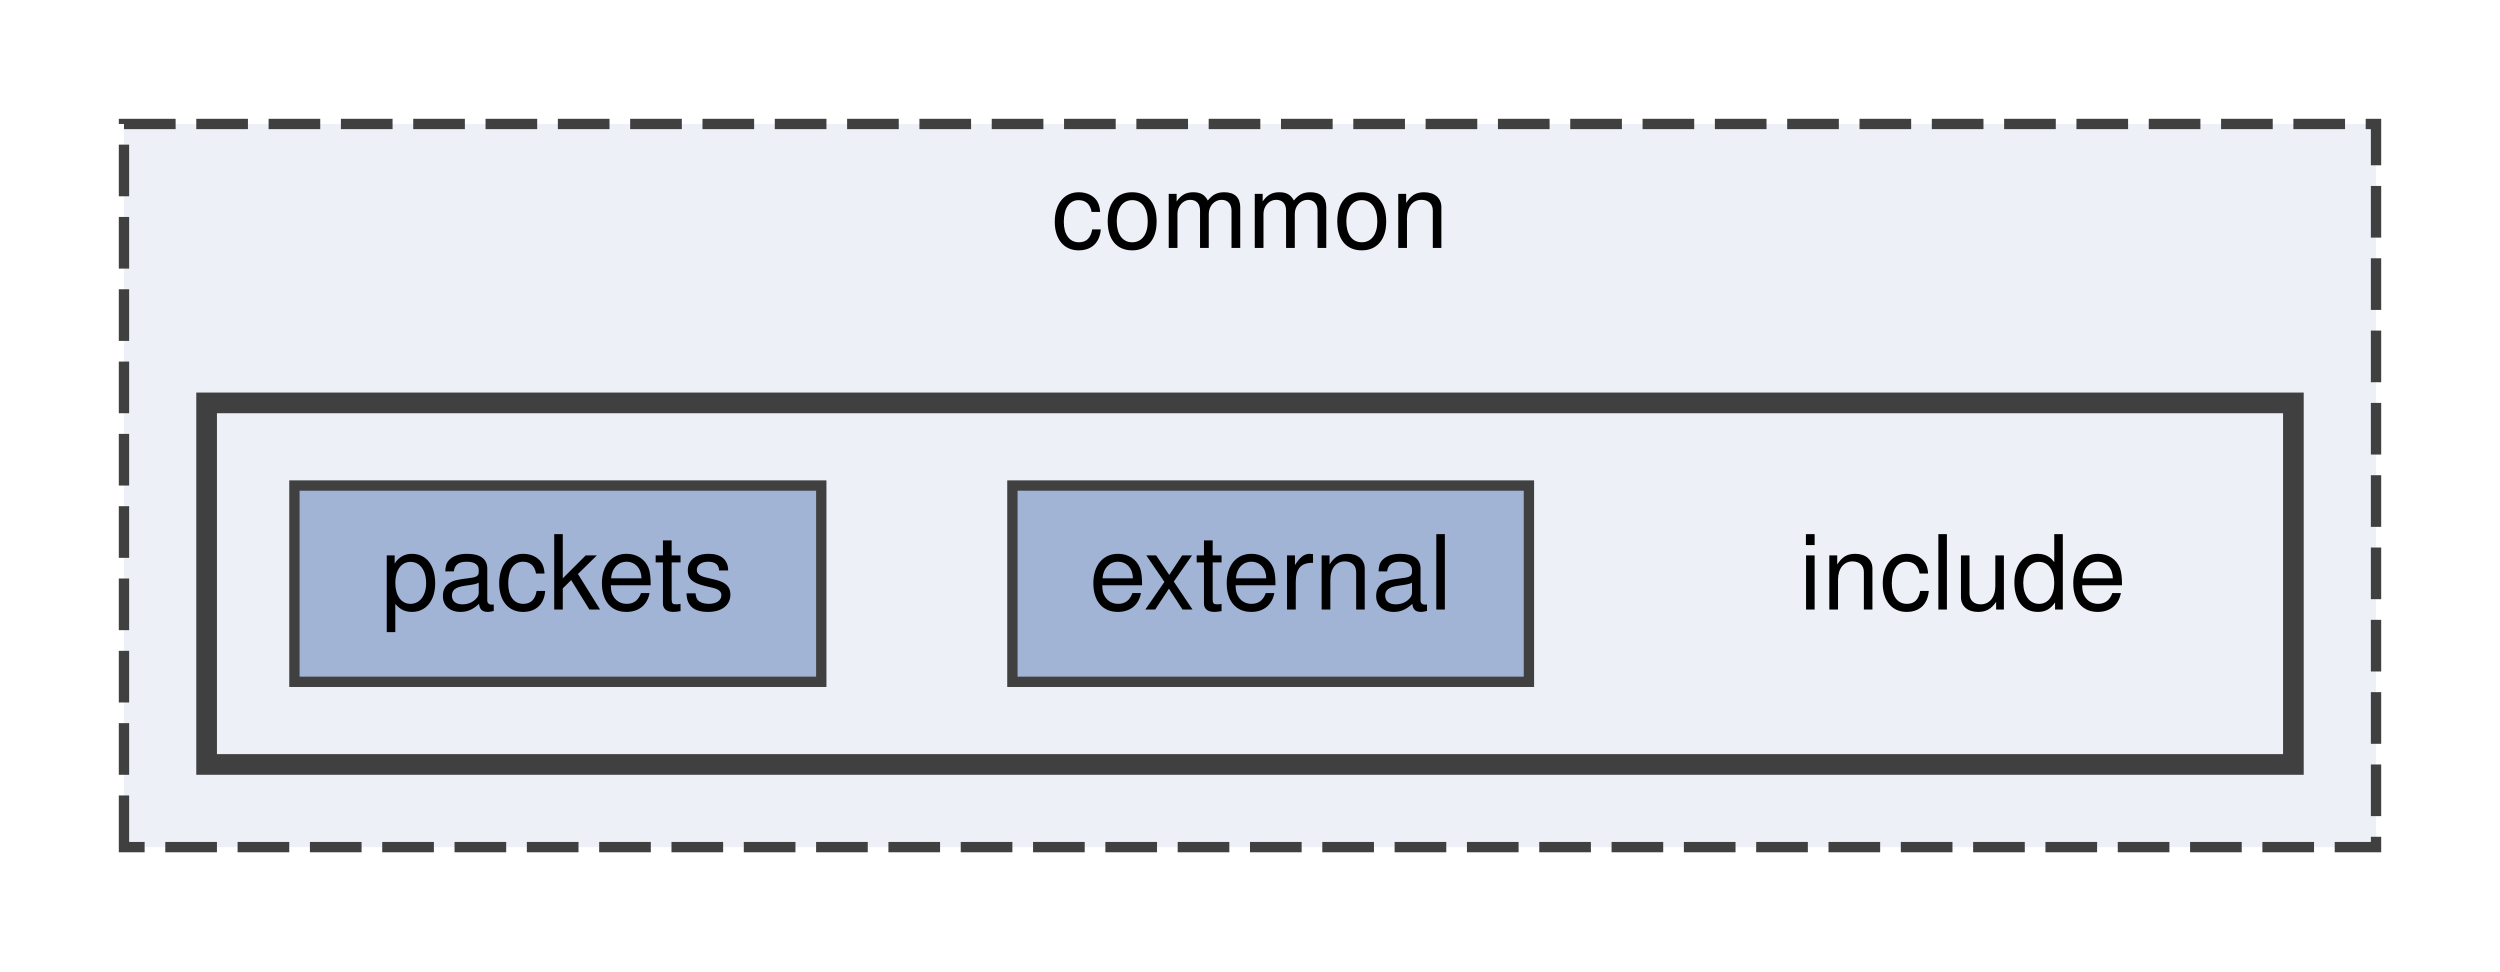
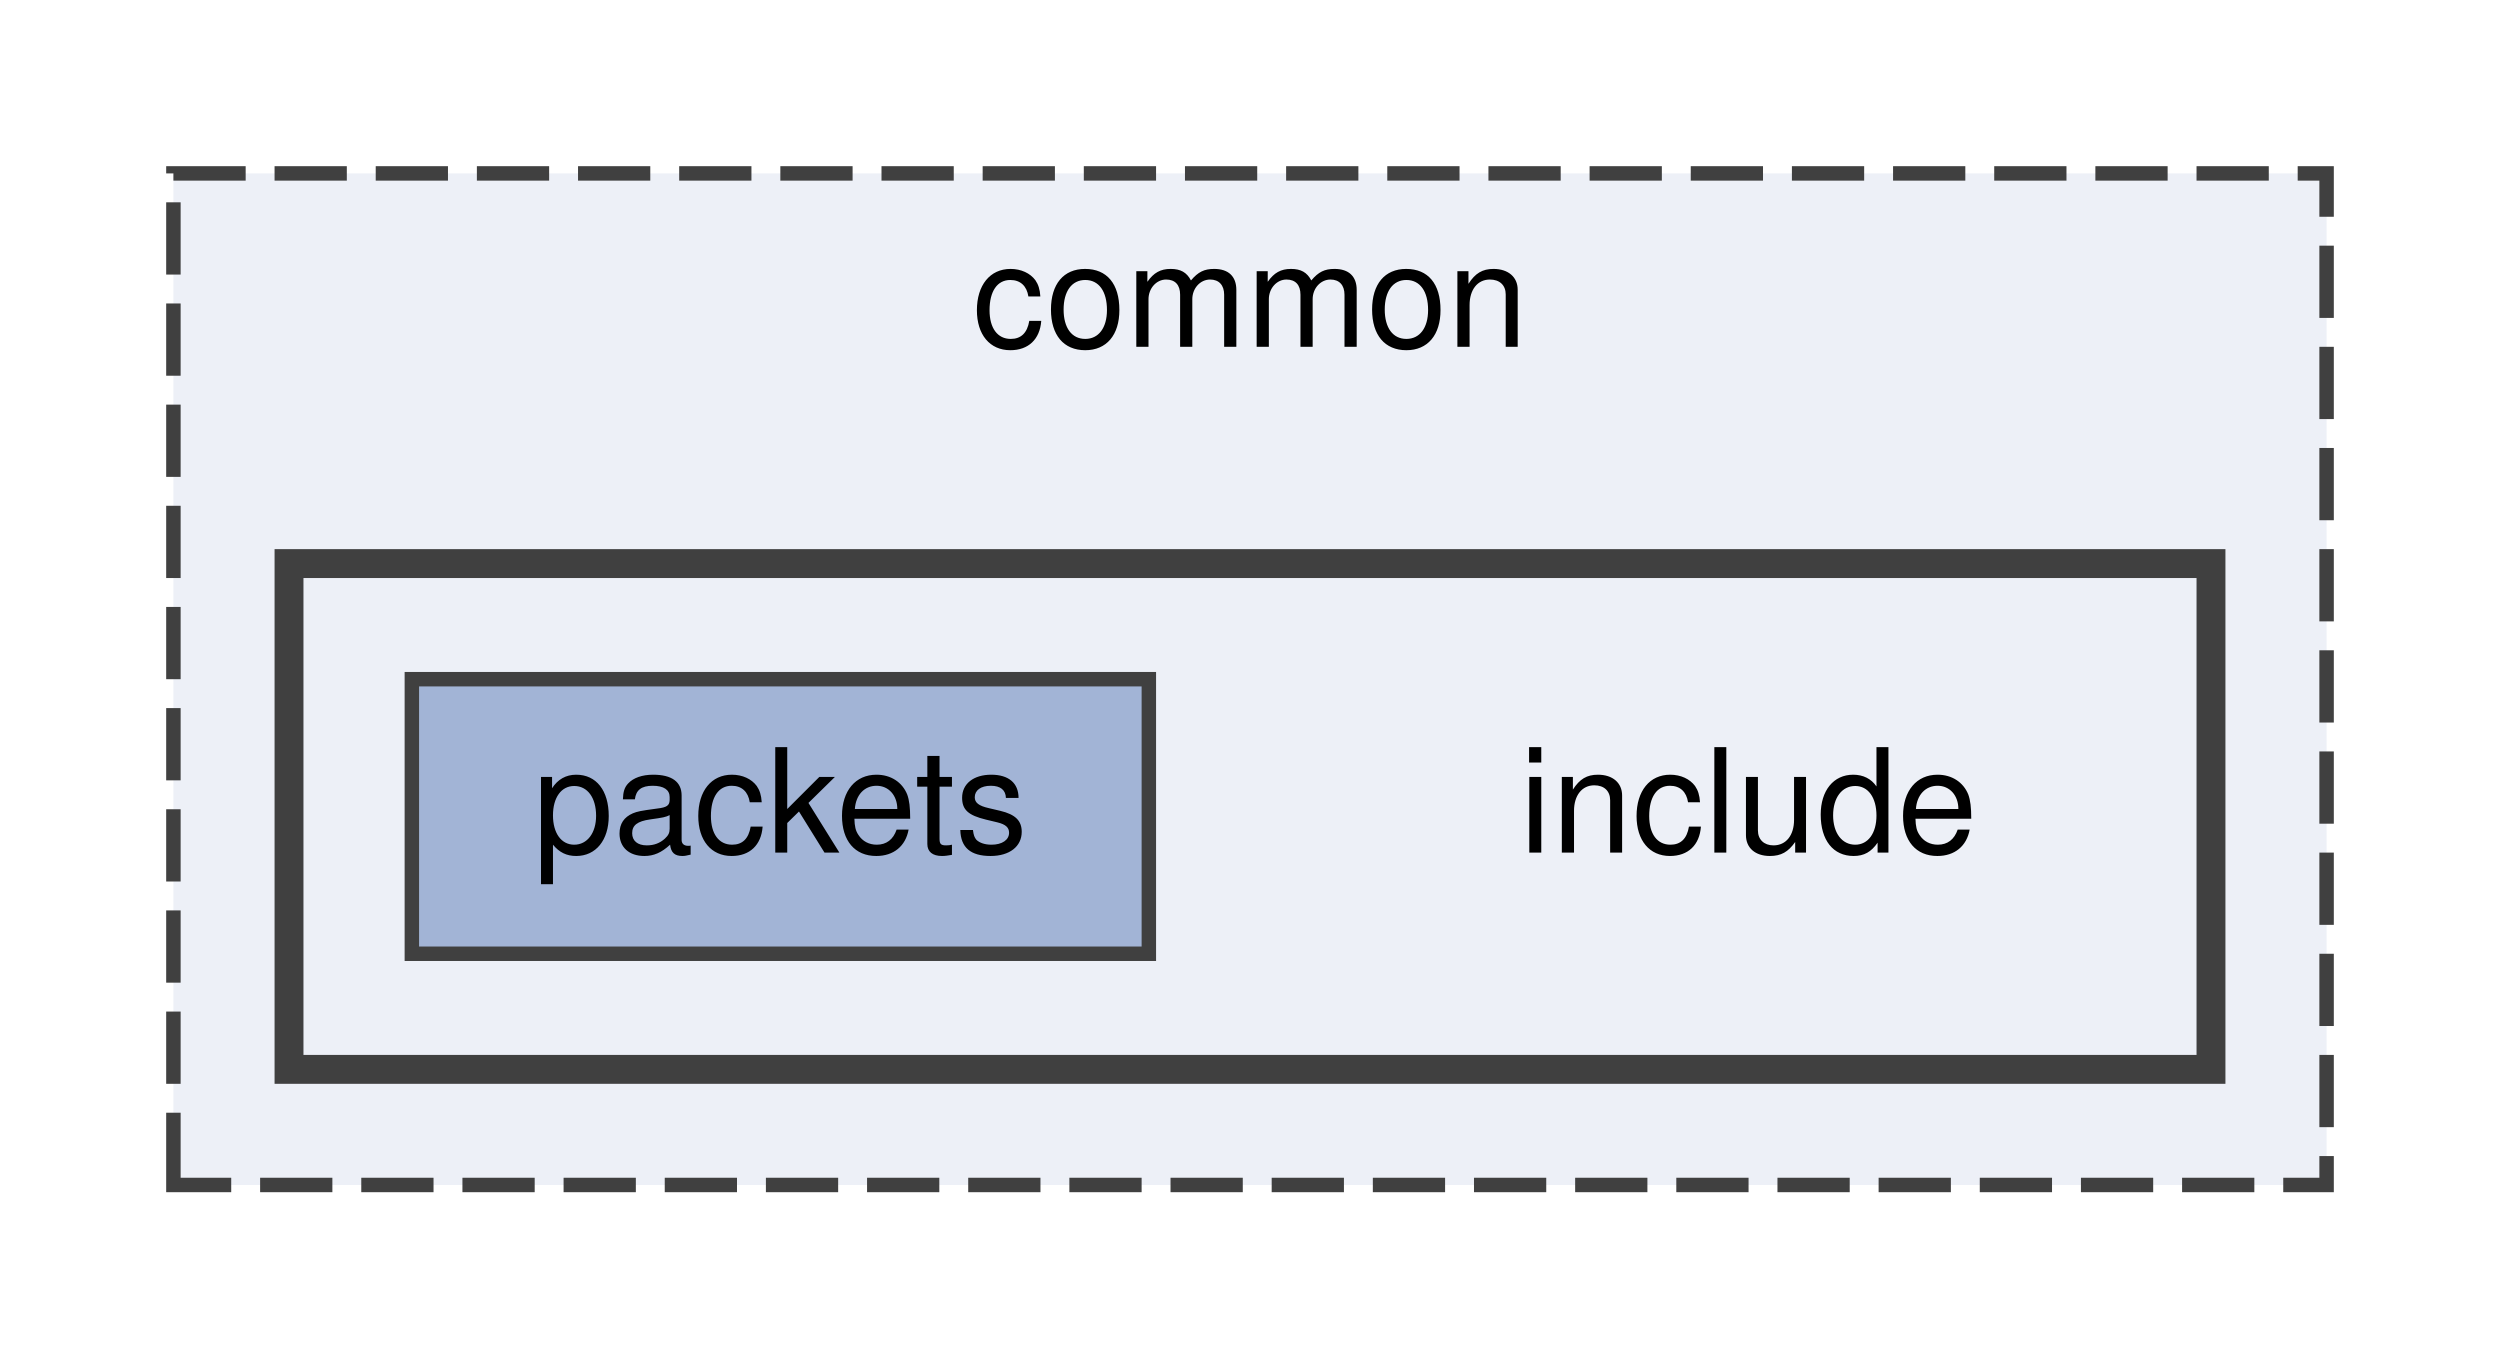
- <svg xmlns="http://www.w3.org/2000/svg" xmlns:xlink="http://www.w3.org/1999/xlink" width="242pt" height="94pt" viewBox="0.00 0.00 242.00 94.00">
+ <svg xmlns="http://www.w3.org/2000/svg" xmlns:xlink="http://www.w3.org/1999/xlink" width="173pt" height="94pt" viewBox="0.00 0.00 173.00 94.00">
  <g id="graph0" class="graph" transform="scale(1 1) rotate(0) translate(4 90)">
    <g id="clust1" class="cluster">
      <g id="a_clust1">
        <a xlink:href="dir_bdd9a5d540de89e9fe90efdfc6973a4f.html" target="_top" xlink:title="common">
-           <polygon fill="#edf0f7" stroke="#404040" stroke-dasharray="5,2" points="8,-8 8,-78 226,-78 226,-8 8,-8" />
-           <text text-anchor="middle" x="117" y="-66" font-family="Helvetica,sans-Serif" font-size="10.00">common</text>
+           <polygon fill="#edf0f7" stroke="#404040" stroke-dasharray="5,2" points="8,-8 8,-78 157,-78 157,-8 8,-8" />
+           <text text-anchor="middle" x="82.5" y="-66" font-family="Helvetica,sans-Serif" font-size="10.00">common</text>
        </a>
      </g>
    </g>
    <g id="clust2" class="cluster">
      <g id="a_clust2">
        <a xlink:href="dir_11fbc4217d50ab21044e5ad6614aede5.html" target="_top">
-           <polygon fill="#edf0f7" stroke="#404040" stroke-width="2" points="16,-16 16,-51 218,-51 218,-16 16,-16" />
+           <polygon fill="#edf0f7" stroke="#404040" stroke-width="2" points="16,-16 16,-51 149,-51 149,-16 16,-16" />
        </a>
      </g>
    </g>
    <g id="node1" class="node">
-       <text text-anchor="middle" x="186" y="-31" font-family="Helvetica,sans-Serif" font-size="10.00">include</text>
+       <text text-anchor="middle" x="117" y="-31" font-family="Helvetica,sans-Serif" font-size="10.00">include</text>
    </g>
    <g id="node2" class="node">
      <g id="a_node2">
-         <a xlink:href="dir_8e87f6bffcddb4a1a748c67d032bc162.html" target="_top" xlink:title="external">
-           <polygon fill="#a2b4d6" stroke="#404040" points="144,-43 94,-43 94,-24 144,-24 144,-43" />
-           <text text-anchor="middle" x="119" y="-31" font-family="Helvetica,sans-Serif" font-size="10.00">external</text>
-         </a>
-       </g>
-     </g>
-     <g id="node3" class="node">
-       <g id="a_node3">
        <a xlink:href="dir_d6fb1a2cc34adfc6544581d10d71222c.html" target="_top" xlink:title="packets">
          <polygon fill="#a2b4d6" stroke="#404040" points="75.5,-43 24.5,-43 24.5,-24 75.5,-24 75.5,-43" />
          <text text-anchor="middle" x="50" y="-31" font-family="Helvetica,sans-Serif" font-size="10.00">packets</text>
        </a>
      </g>
    </g>
  </g>
</svg>
